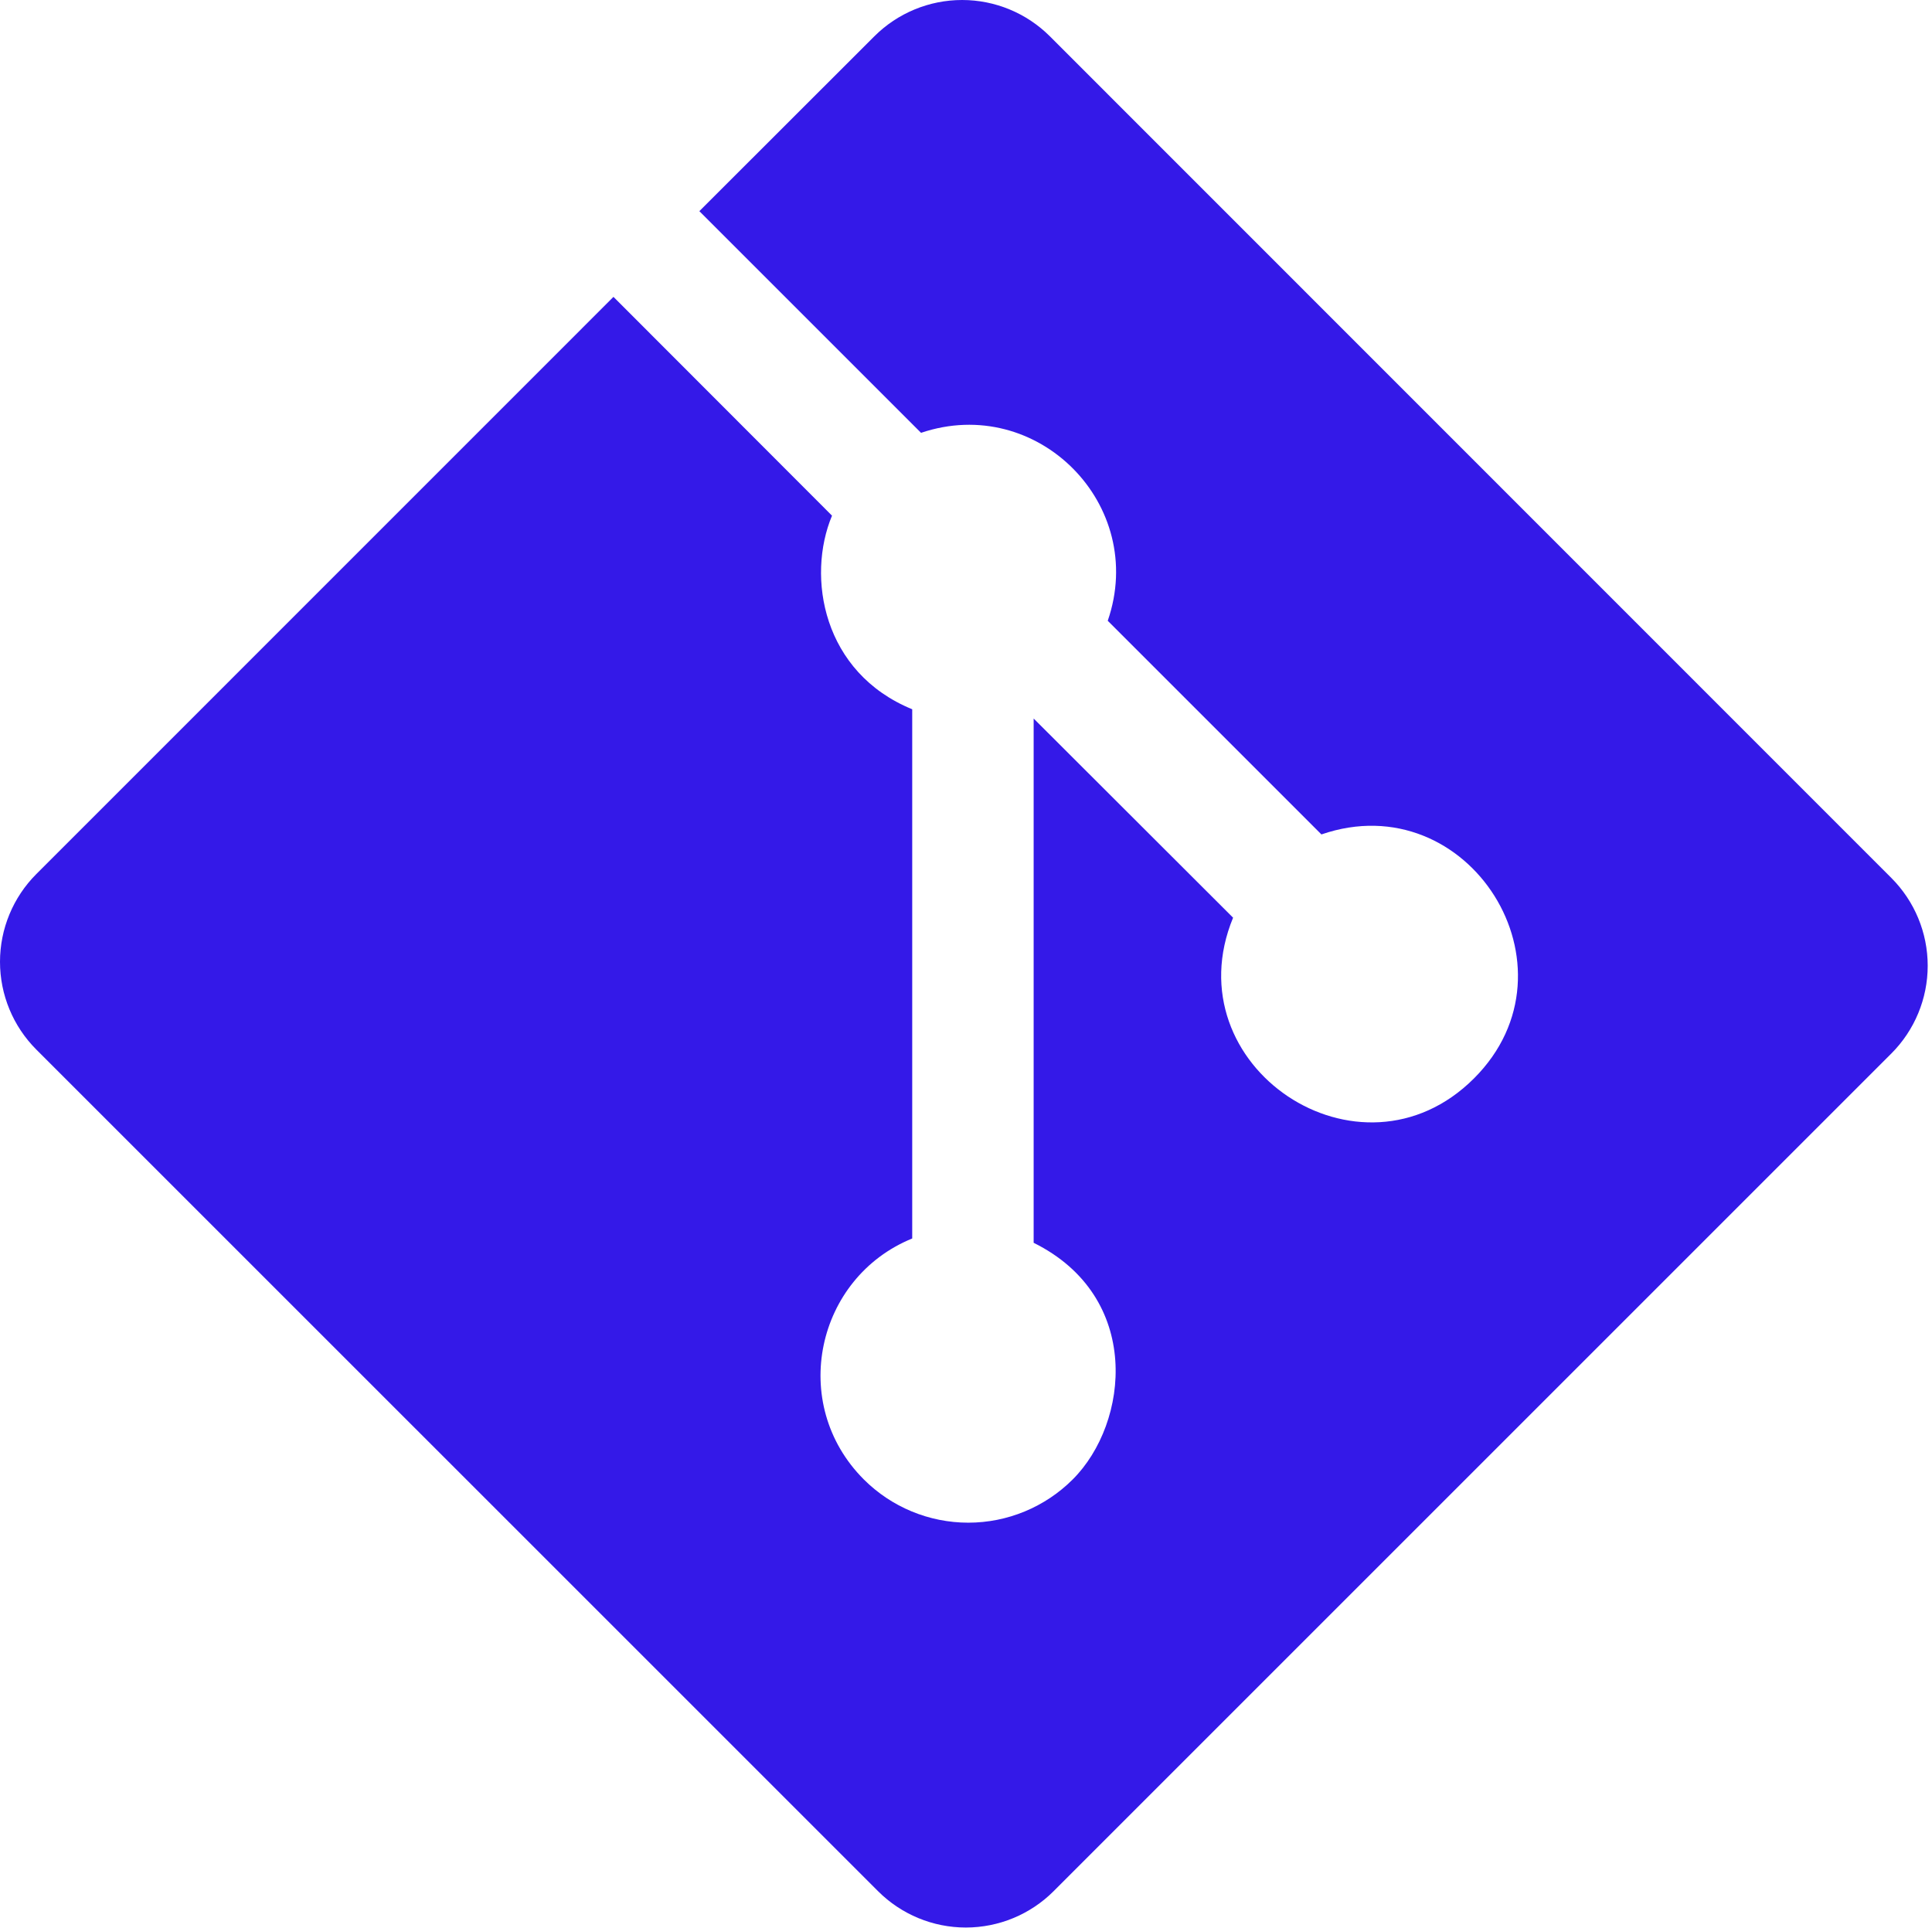
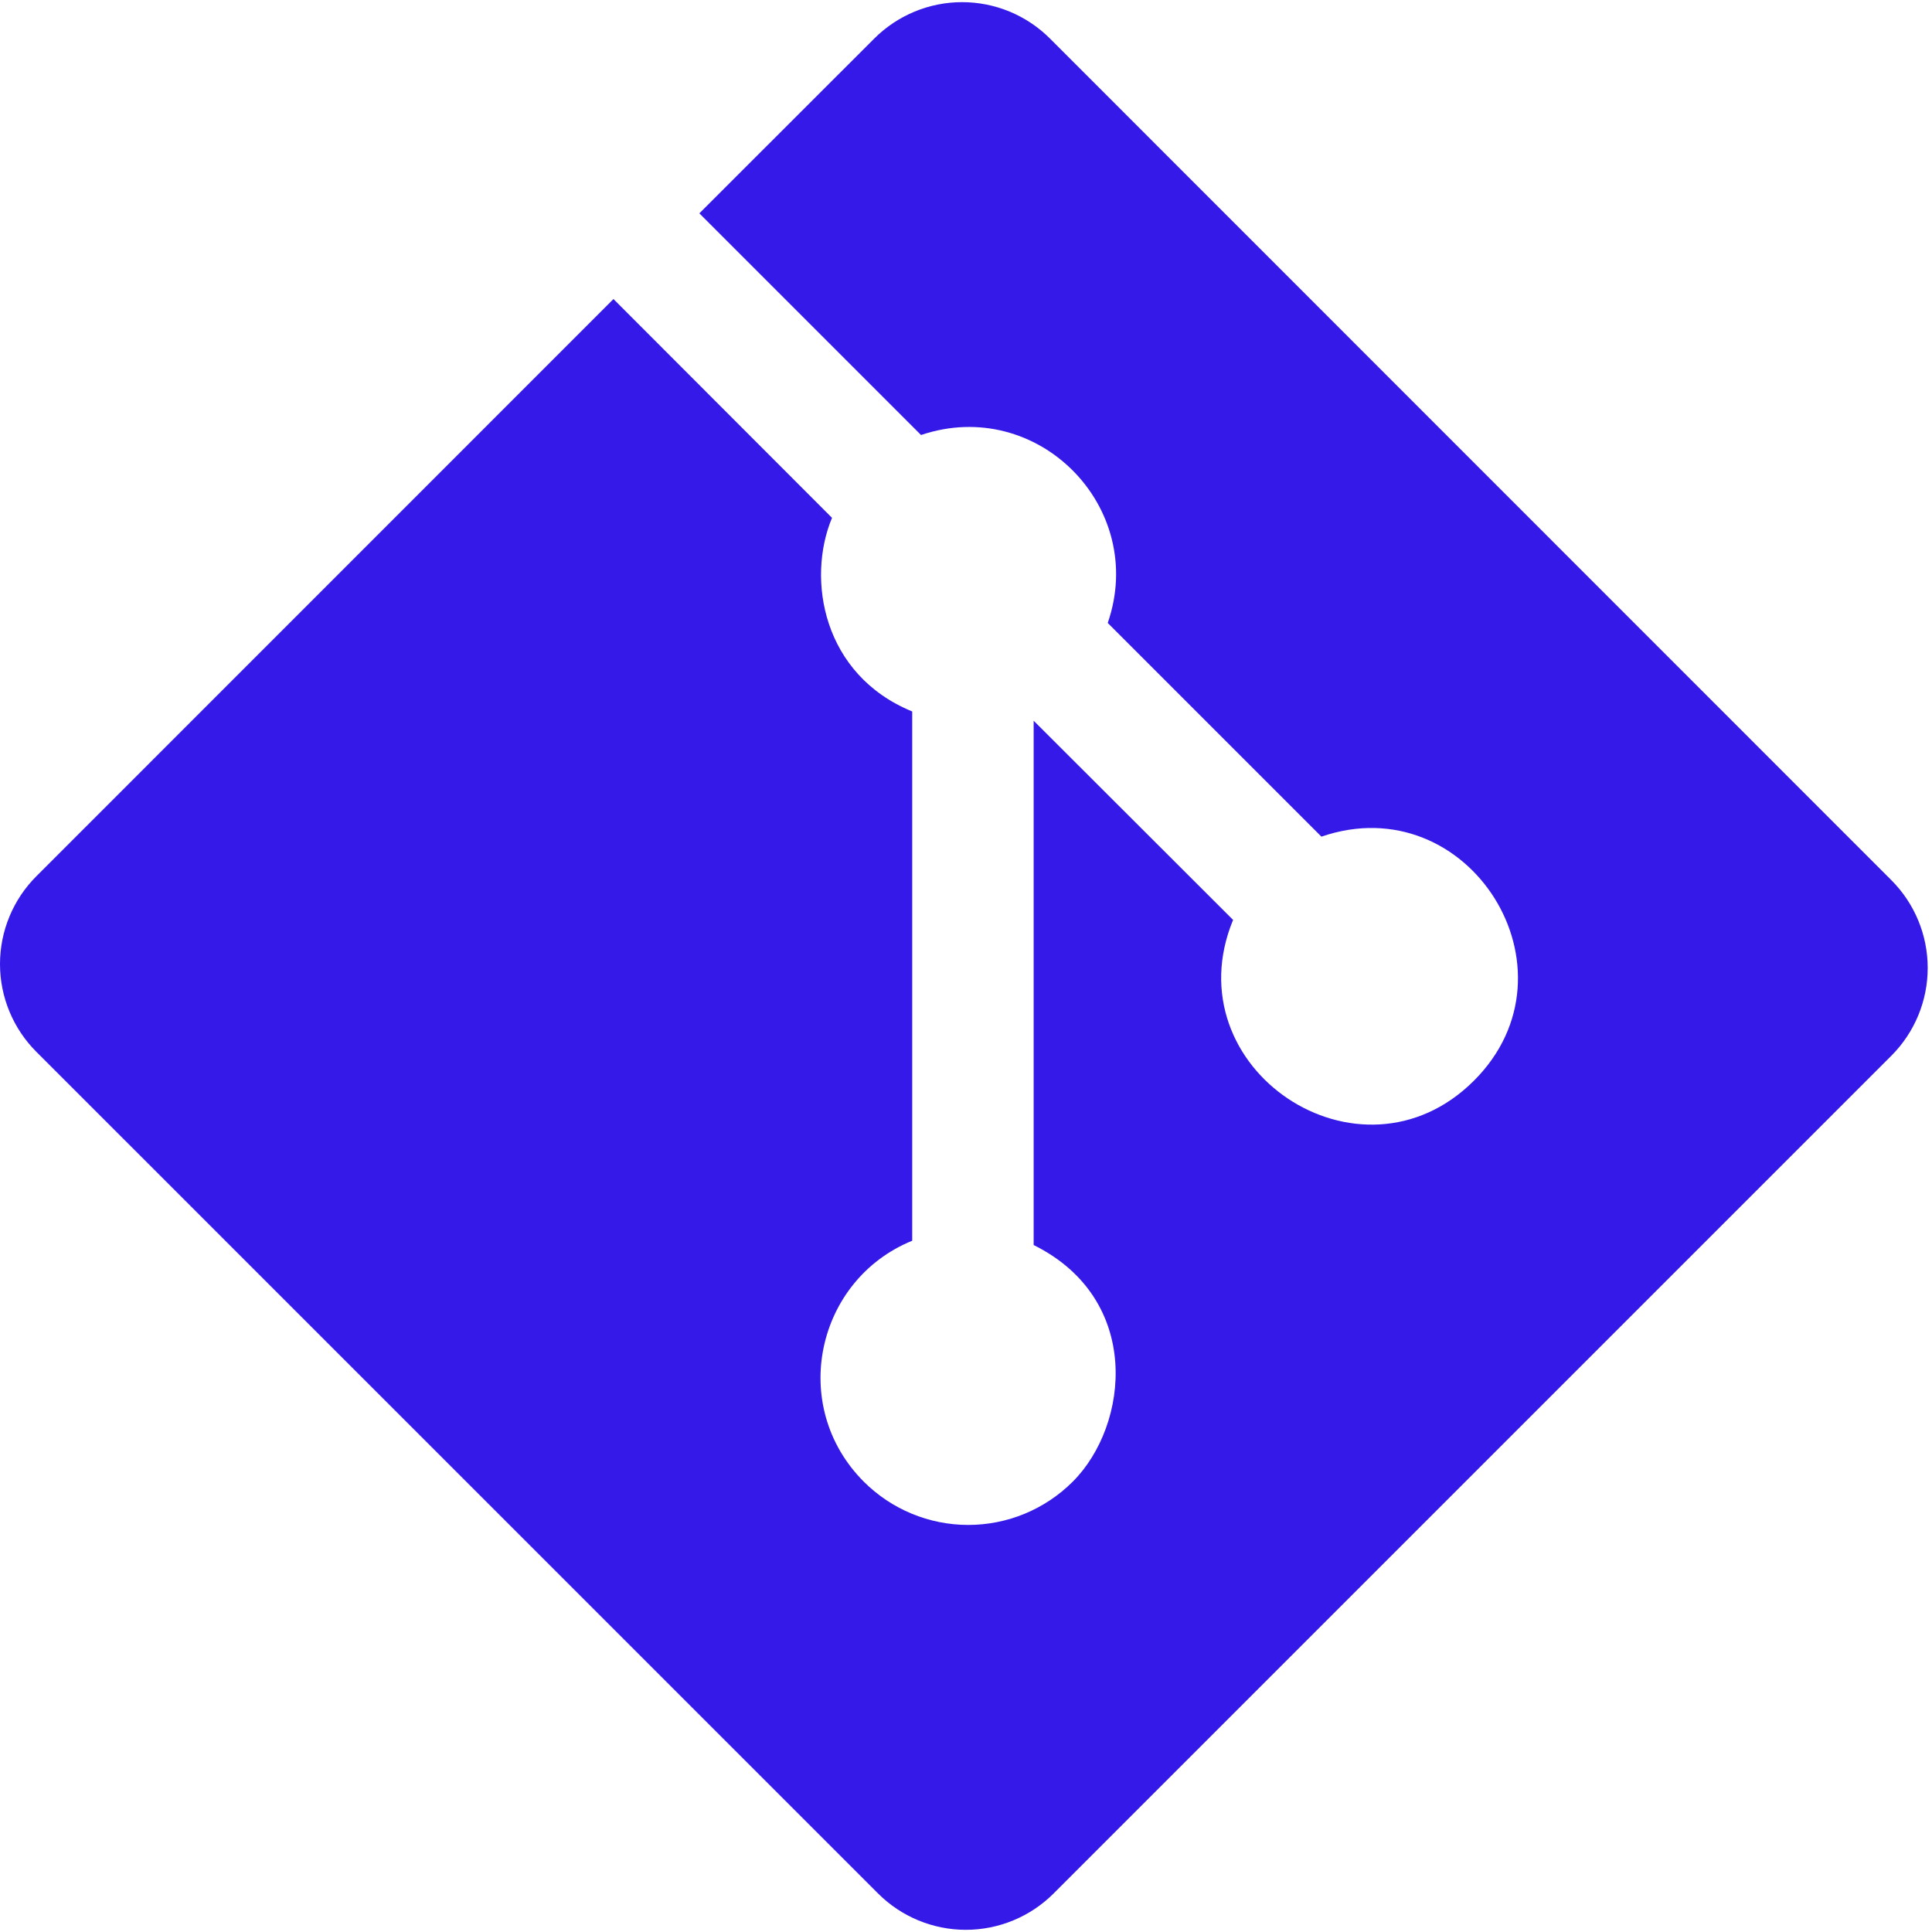
- <svg xmlns="http://www.w3.org/2000/svg" width="449" height="448" viewBox="0 0 449 448" fill="none">
+ <svg xmlns="http://www.w3.org/2000/svg" width="48px" height="48px" viewBox="0 0 449 448" fill="none">
  <path d="M439.551 204.047L244.001 8.447C238.587 3.038 231.248 0 223.596 0C215.943 0 208.604 3.038 203.191 8.447L162.531 49.077L214.051 100.597C241.111 91.457 266.731 117.367 257.441 144.277L307.101 193.937C341.331 182.137 368.281 224.937 342.571 250.627C316.081 277.117 272.361 247.757 286.571 213.287L240.221 166.997V288.847C265.521 301.387 262.481 330.697 249.301 343.847C242.861 350.282 234.13 353.898 225.026 353.898C215.922 353.898 207.19 350.282 200.751 343.847C183.181 326.247 189.681 296.937 212.001 287.847V164.847C191.201 156.337 187.401 134.107 193.361 119.847L142.571 68.997L8.451 203.137C3.04 208.549 0 215.889 0 223.542C0 231.195 3.04 238.535 8.451 243.947L204.061 439.547C209.473 444.955 216.81 447.992 224.461 447.992C232.111 447.992 239.449 444.955 244.861 439.547L439.551 244.857C444.962 239.445 448.002 232.105 448.002 224.452C448.002 216.799 444.962 209.459 439.551 204.047Z" fill="url(#paint0_linear_2_8)" />
  <defs>
    <linearGradient id="paint0_linear_2_8" x1="224" y1="0" x2="224.001" y2="447.992" gradientUnits="userSpaceOnUse">
      <stop stop-color="#3419e8" />
    </linearGradient>
  </defs>
</svg>
